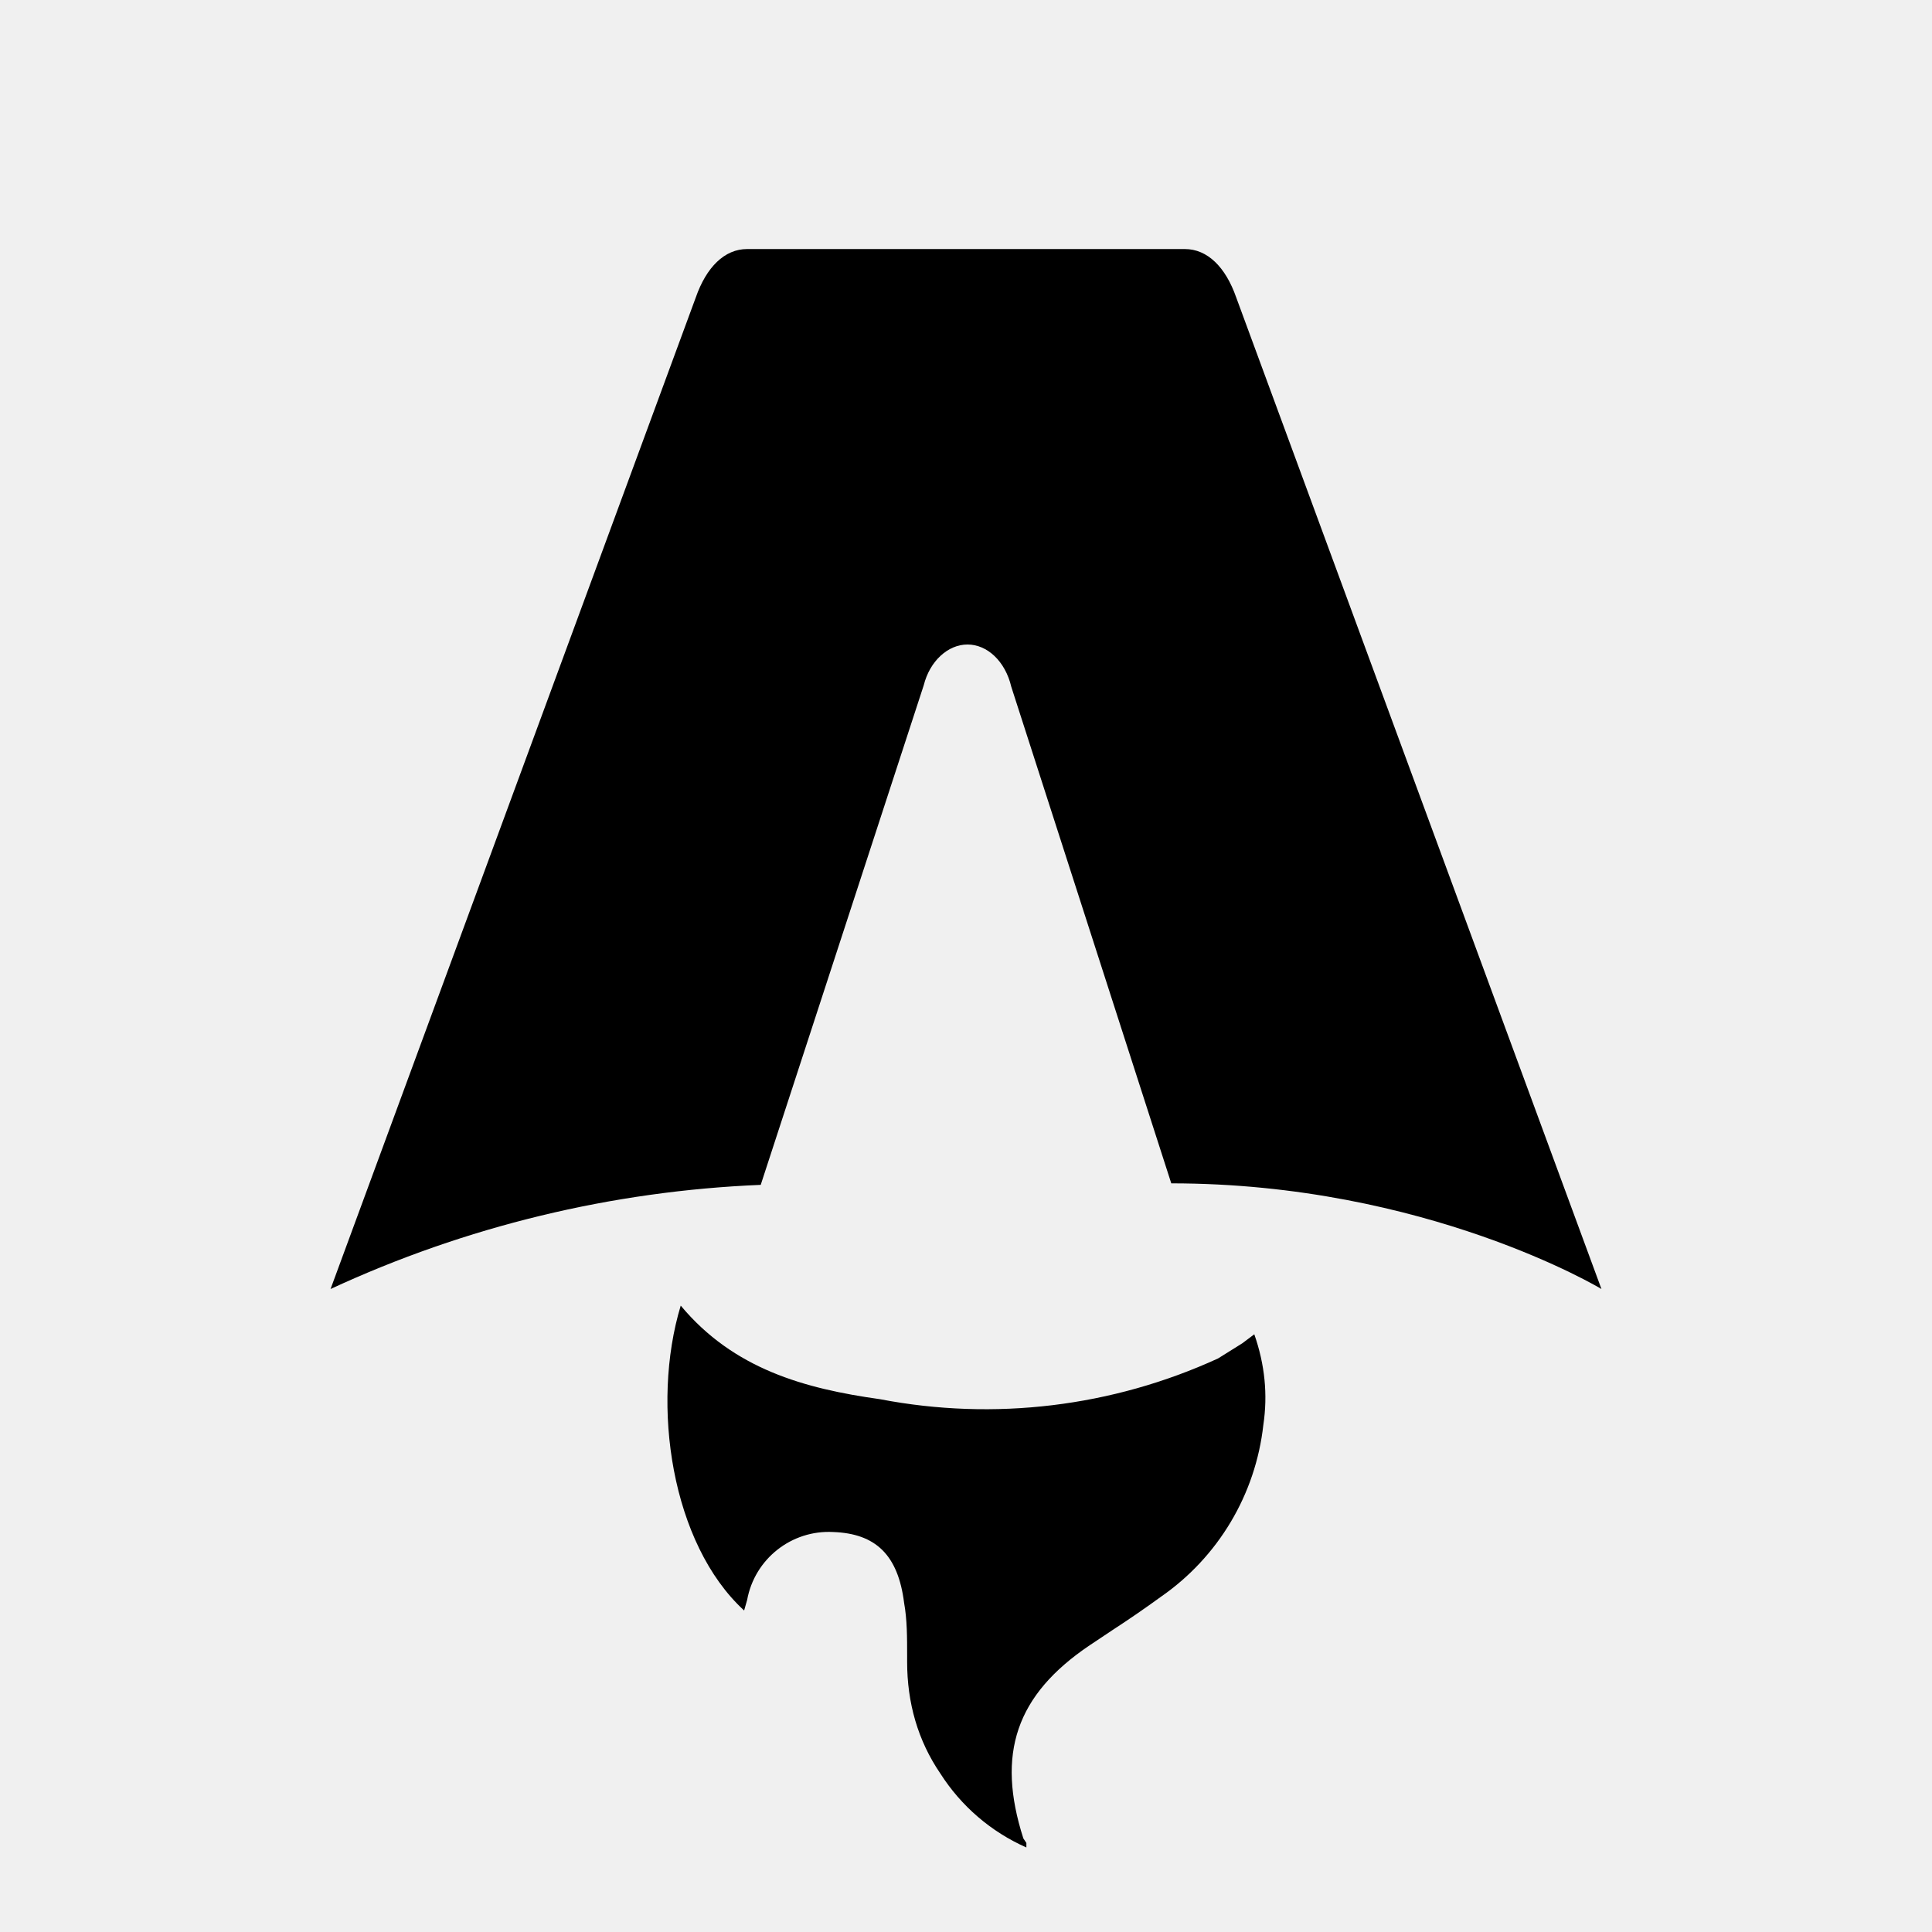
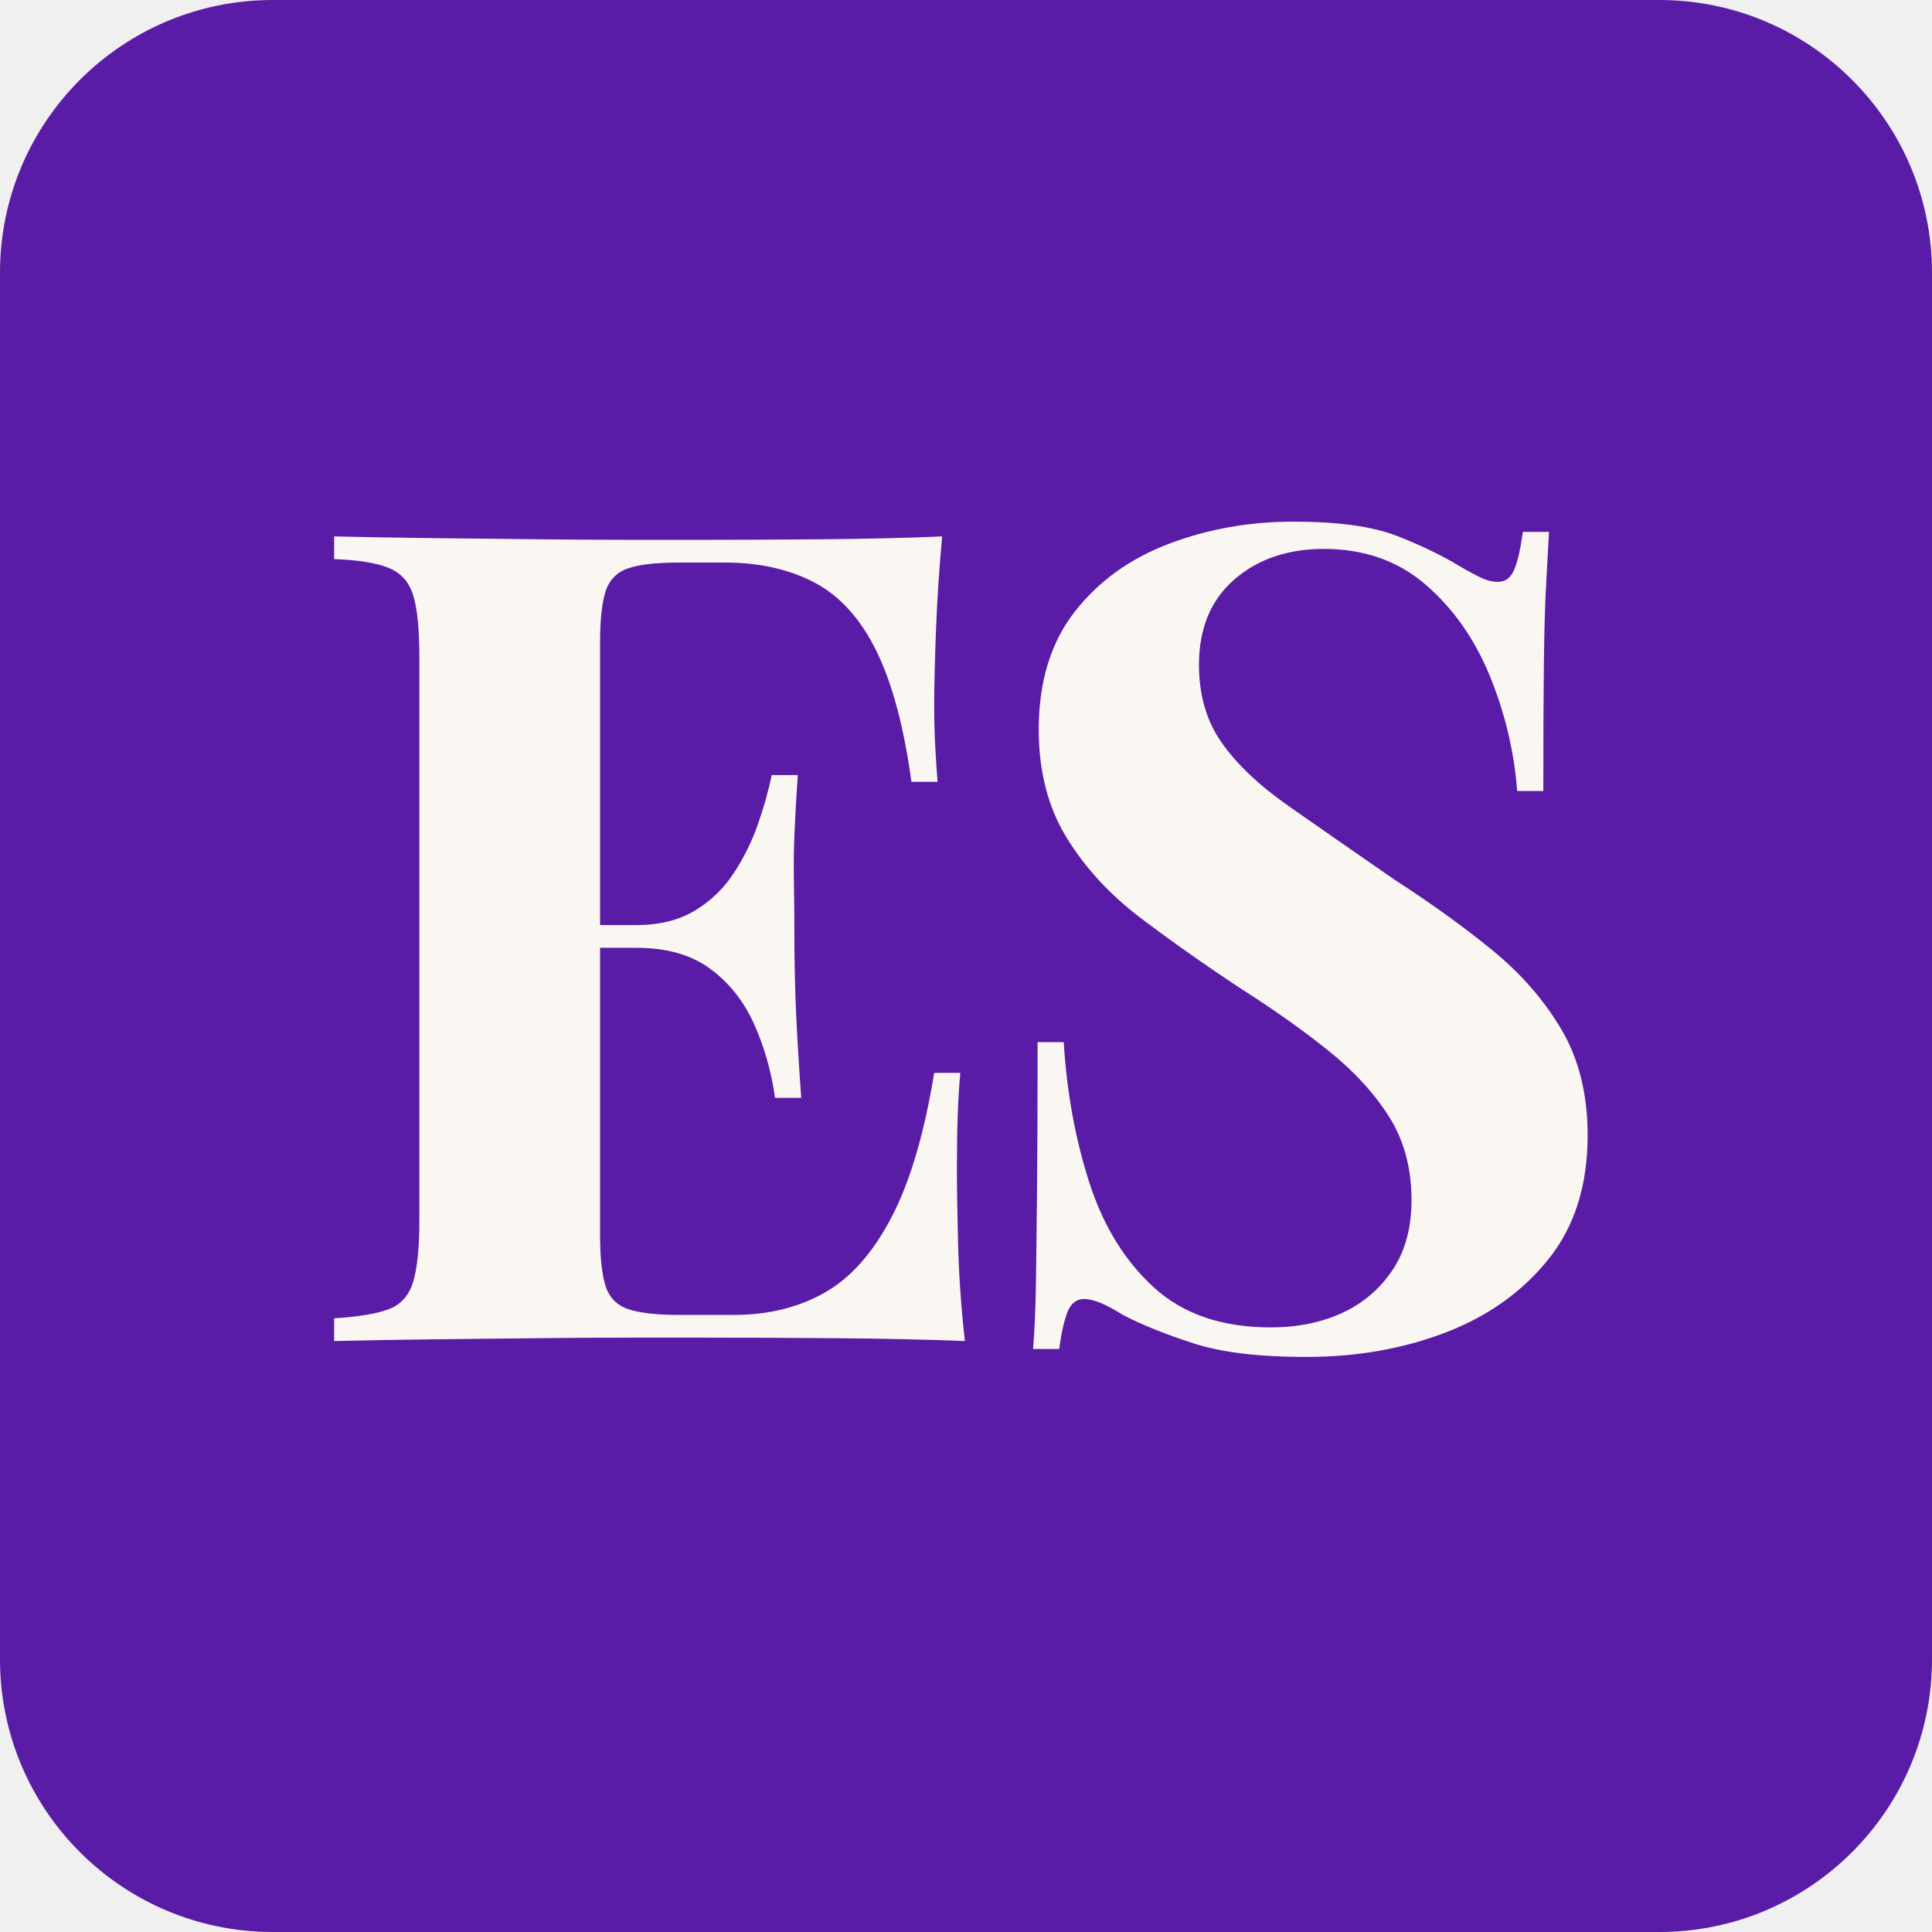
- <svg xmlns="http://www.w3.org/2000/svg" fill="none" viewBox="0 0 128 128">
-   <path d="M50.4 78.5a75.1 75.1 0 0 0-28.5 6.9l24.2-65.7c.7-2 1.9-3.2 3.4-3.2h29c1.5 0 2.7 1.2 3.4 3.2l24.2 65.7s-11.6-7-28.5-7L67 45.5c-.4-1.7-1.6-2.8-2.9-2.8-1.3 0-2.5 1.1-2.9 2.7L50.4 78.5Zm-1.1 28.2Zm-4.2-20.2c-2 6.6-.6 15.8 4.2 20.2a17.5 17.5 0 0 1 .2-.7 5.5 5.5 0 0 1 5.7-4.5c2.8.1 4.3 1.5 4.7 4.7.2 1.1.2 2.3.2 3.5v.4c0 2.7.7 5.2 2.2 7.4a13 13 0 0 0 5.7 4.9v-.3l-.2-.3c-1.8-5.6-.5-9.5 4.4-12.8l1.5-1a73 73 0 0 0 3.2-2.2 16 16 0 0 0 6.8-11.4c.3-2 .1-4-.6-6l-.8.6-1.6 1a37 37 0 0 1-22.4 2.7c-5-.7-9.7-2-13.2-6.2Z" />
-   <style>
-         path { fill: #000; }
-         @media (prefers-color-scheme: dark) {
-             path { fill: #FFF; }
-         }
-     </style>
+ <svg xmlns="http://www.w3.org/2000/svg" viewBox="0 0 170 170">
+   <rect width="170" height="170" rx="24" fill="#5A1BA6" />
+   <g transform="translate(26.0, 30.0)">
+     <path d="M56.90 17.20Q56.50 21.60 56.35 25.70Q56.20 29.80 56.20 32Q56.20 34 56.30 35.80Q56.40 37.60 56.50 38.80L54.20 38.80Q53.20 31.50 51.10 27.25Q49 23 45.65 21.25Q42.30 19.50 37.80 19.50L33.70 19.50Q30.80 19.50 29.30 20Q27.80 20.50 27.30 22Q26.80 23.50 26.80 26.60L26.80 51.40L30 51.40Q33 51.40 35.10 50.15Q37.20 48.90 38.55 46.85Q39.90 44.80 40.70 42.50Q41.50 40.20 41.90 38.20L44.20 38.20Q43.80 43.90 43.85 46.90Q43.90 49.90 43.90 52.40Q43.90 54.90 44 57.90Q44.10 60.90 44.50 66.60L42.20 66.60Q41.70 63.10 40.35 60.10Q39 57.10 36.50 55.25Q34 53.40 30 53.40L26.80 53.40L26.80 78.60Q26.80 81.70 27.30 83.20Q27.80 84.70 29.30 85.20Q30.80 85.70 33.70 85.70L38.60 85.70Q43.10 85.70 46.55 83.75Q50 81.80 52.45 77.10Q54.90 72.40 56.20 64.40L58.50 64.40Q58.20 67.60 58.20 72.80Q58.20 75.10 58.30 79.30Q58.40 83.50 58.90 88Q53.80 87.80 47.40 87.75Q41 87.70 36 87.70L29.60 87.70Q25.70 87.70 21.20 87.75Q16.70 87.80 12.10 87.85Q7.50 87.90 3.40 88L3.40 86Q6.60 85.80 8.20 85.20Q9.80 84.60 10.35 82.80Q10.90 81 10.90 77.40L10.90 27.80Q10.90 24.10 10.35 22.35Q9.80 20.60 8.15 19.95Q6.50 19.30 3.40 19.20L3.40 17.20Q7.50 17.30 12.10 17.35Q16.70 17.40 21.20 17.45Q25.70 17.50 29.60 17.50L36 17.50Q40.60 17.50 46.45 17.45Q52.30 17.40 56.90 17.20" fill="#FAF7F2" />
+     <path d="M87.80 15.90Q93.70 15.90 96.90 17.15Q100.10 18.40 102.40 19.80Q103.60 20.50 104.35 20.85Q105.10 21.20 105.80 21.20Q106.80 21.20 107.25 20.10Q107.70 19 108 16.80L110.30 16.80Q110.20 18.70 110.05 21.35Q109.90 24 109.85 28.30Q109.80 32.60 109.80 39.60L107.50 39.60Q107.10 34.40 105.10 29.50Q103.10 24.60 99.45 21.45Q95.80 18.30 90.50 18.30Q85.70 18.30 82.60 21Q79.50 23.70 79.50 28.50Q79.50 32.50 81.50 35.35Q83.50 38.20 87.35 40.90Q91.20 43.60 96.70 47.40Q101.50 50.50 105.30 53.60Q109.10 56.70 111.40 60.60Q113.70 64.50 113.70 69.90Q113.70 76.50 110.25 80.80Q106.80 85.10 101.20 87.25Q95.60 89.40 88.90 89.40Q82.70 89.40 79 88.20Q75.30 87 72.80 85.70Q70.60 84.30 69.40 84.30Q68.40 84.30 67.95 85.40Q67.50 86.50 67.20 88.70L64.90 88.70Q65.10 86.30 65.15 83.10Q65.20 79.90 65.25 74.75Q65.30 69.60 65.30 61.70L67.60 61.70Q68 68.30 69.85 74.05Q71.70 79.80 75.55 83.30Q79.40 86.80 85.80 86.80Q89.30 86.80 92.05 85.55Q94.80 84.30 96.50 81.80Q98.20 79.30 98.20 75.60Q98.20 71.40 96.25 68.30Q94.30 65.20 90.95 62.50Q87.60 59.80 83.20 57Q78.50 53.90 74.40 50.80Q70.30 47.70 67.85 43.70Q65.40 39.70 65.40 34.20Q65.40 27.90 68.55 23.85Q71.70 19.80 76.85 17.85Q82 15.90 87.80 15.90" fill="#FAF7F2" />
+   </g>
</svg>
